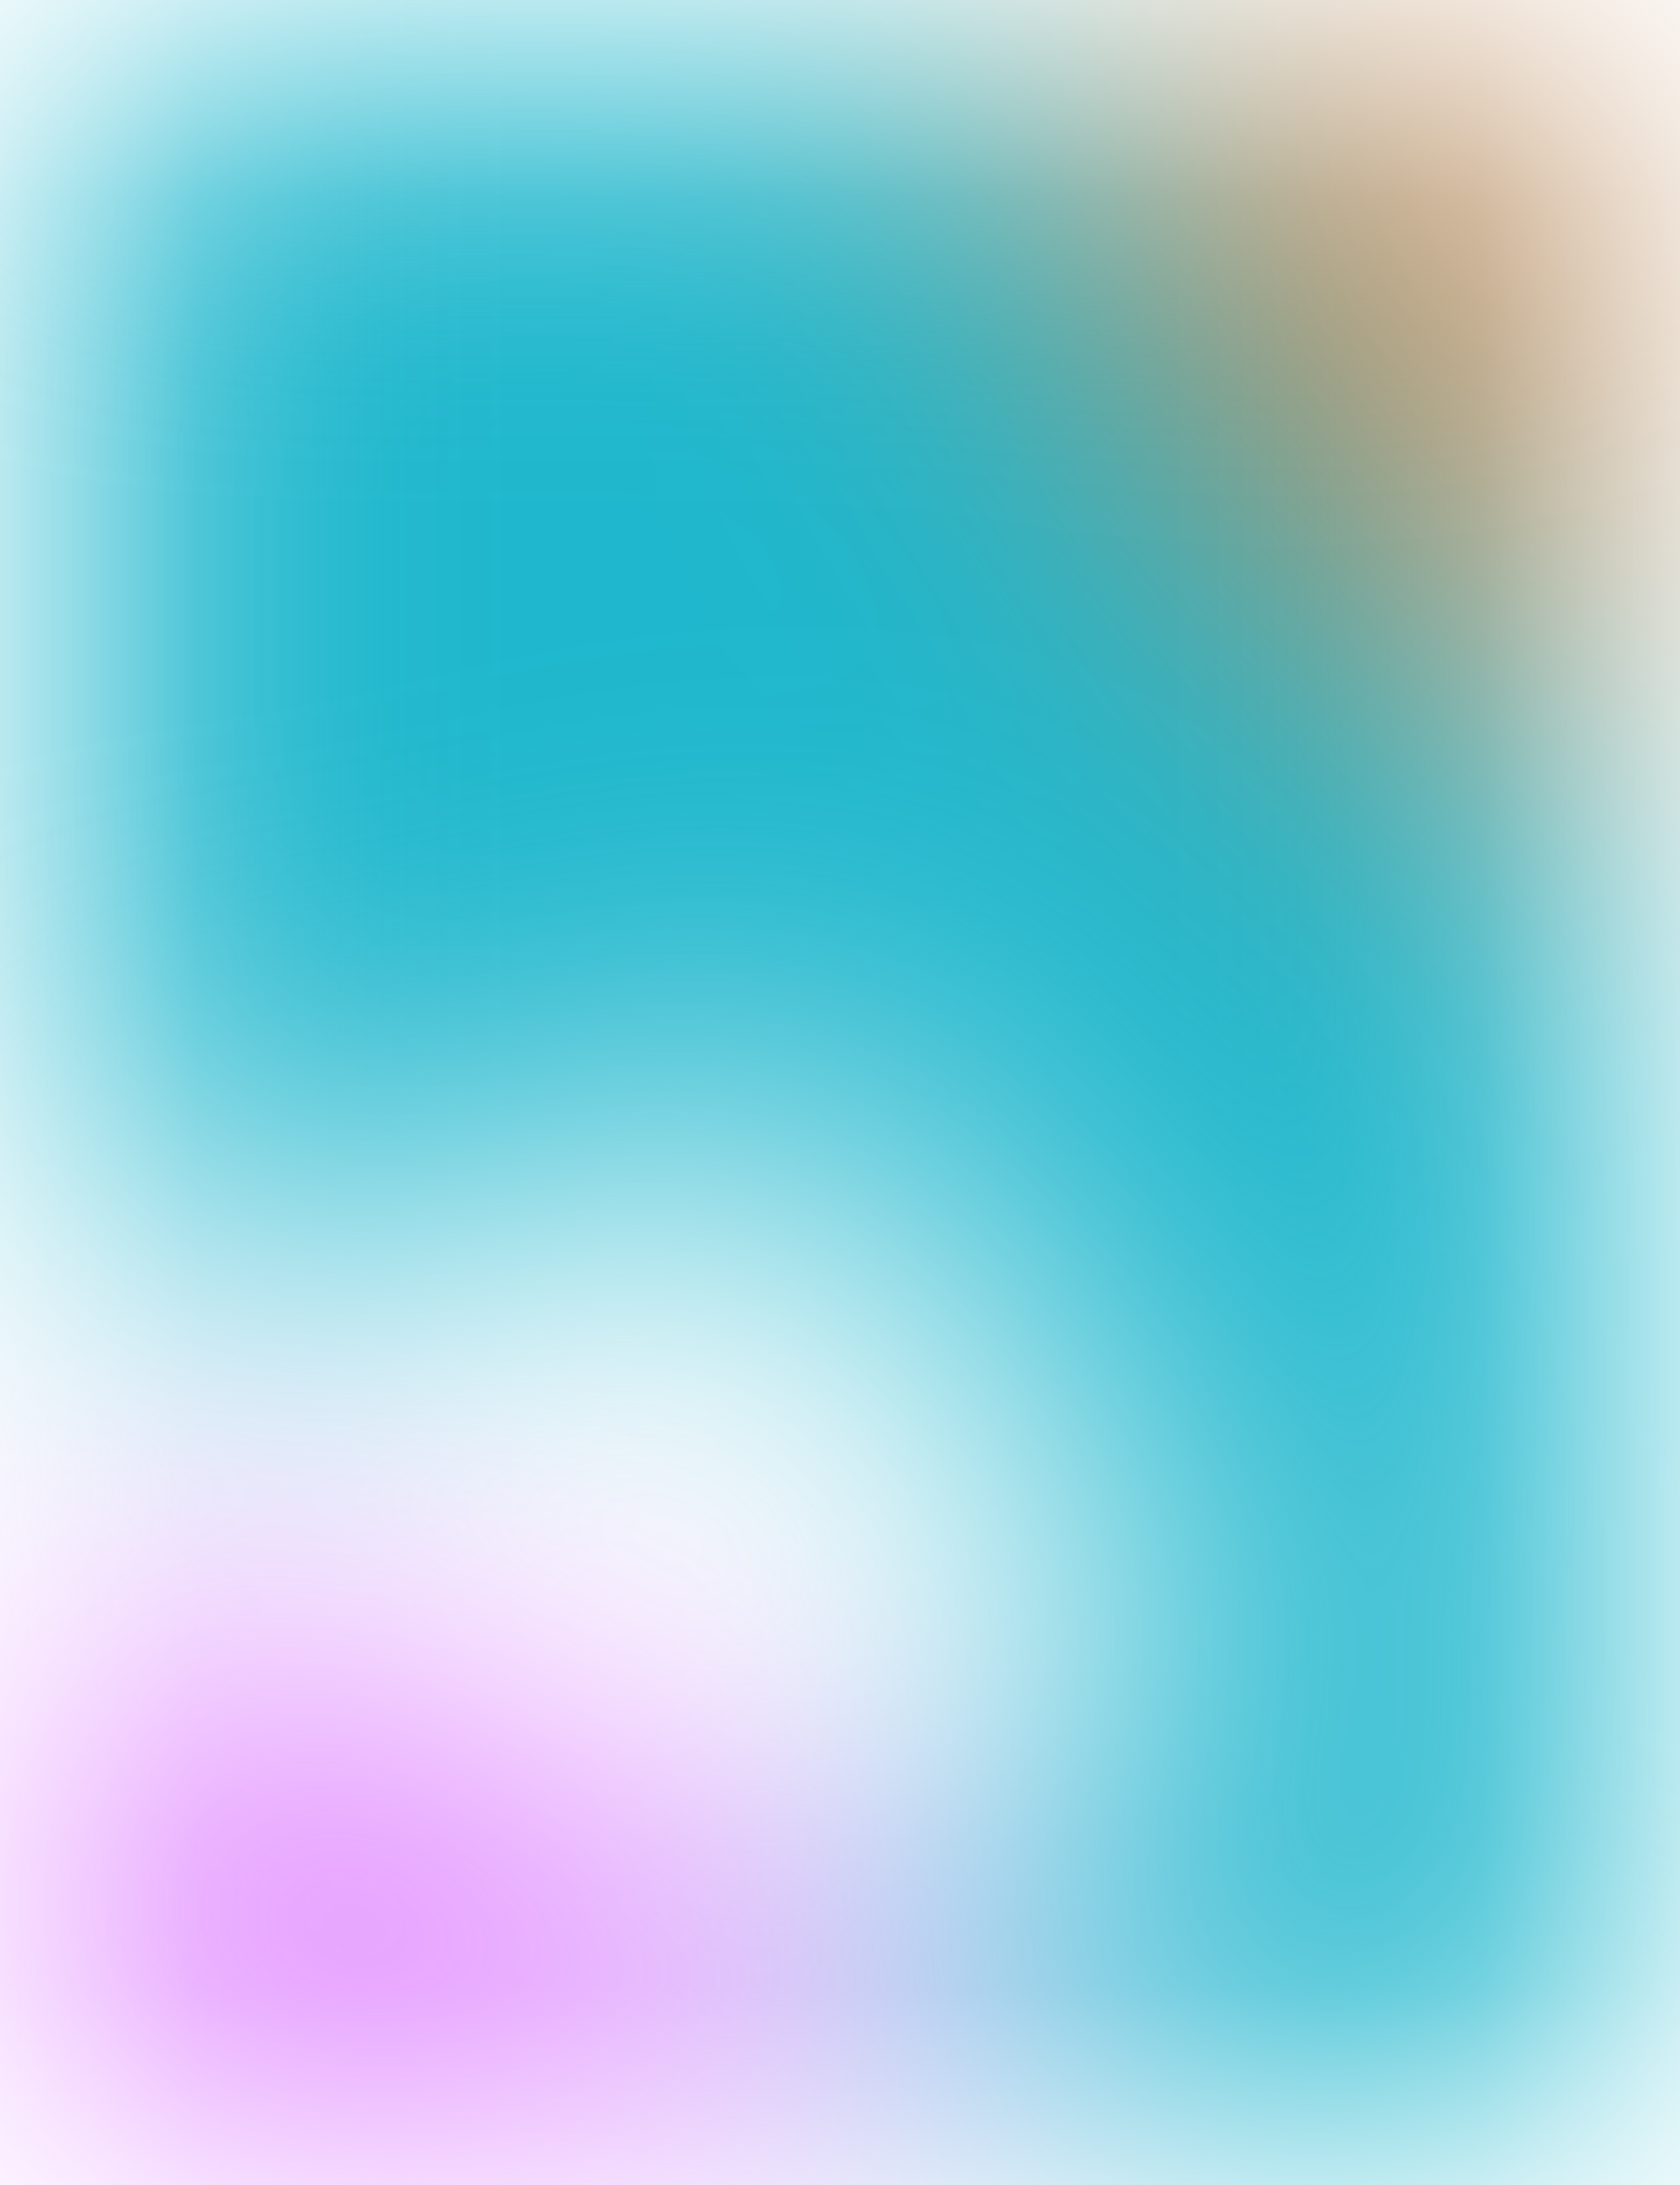
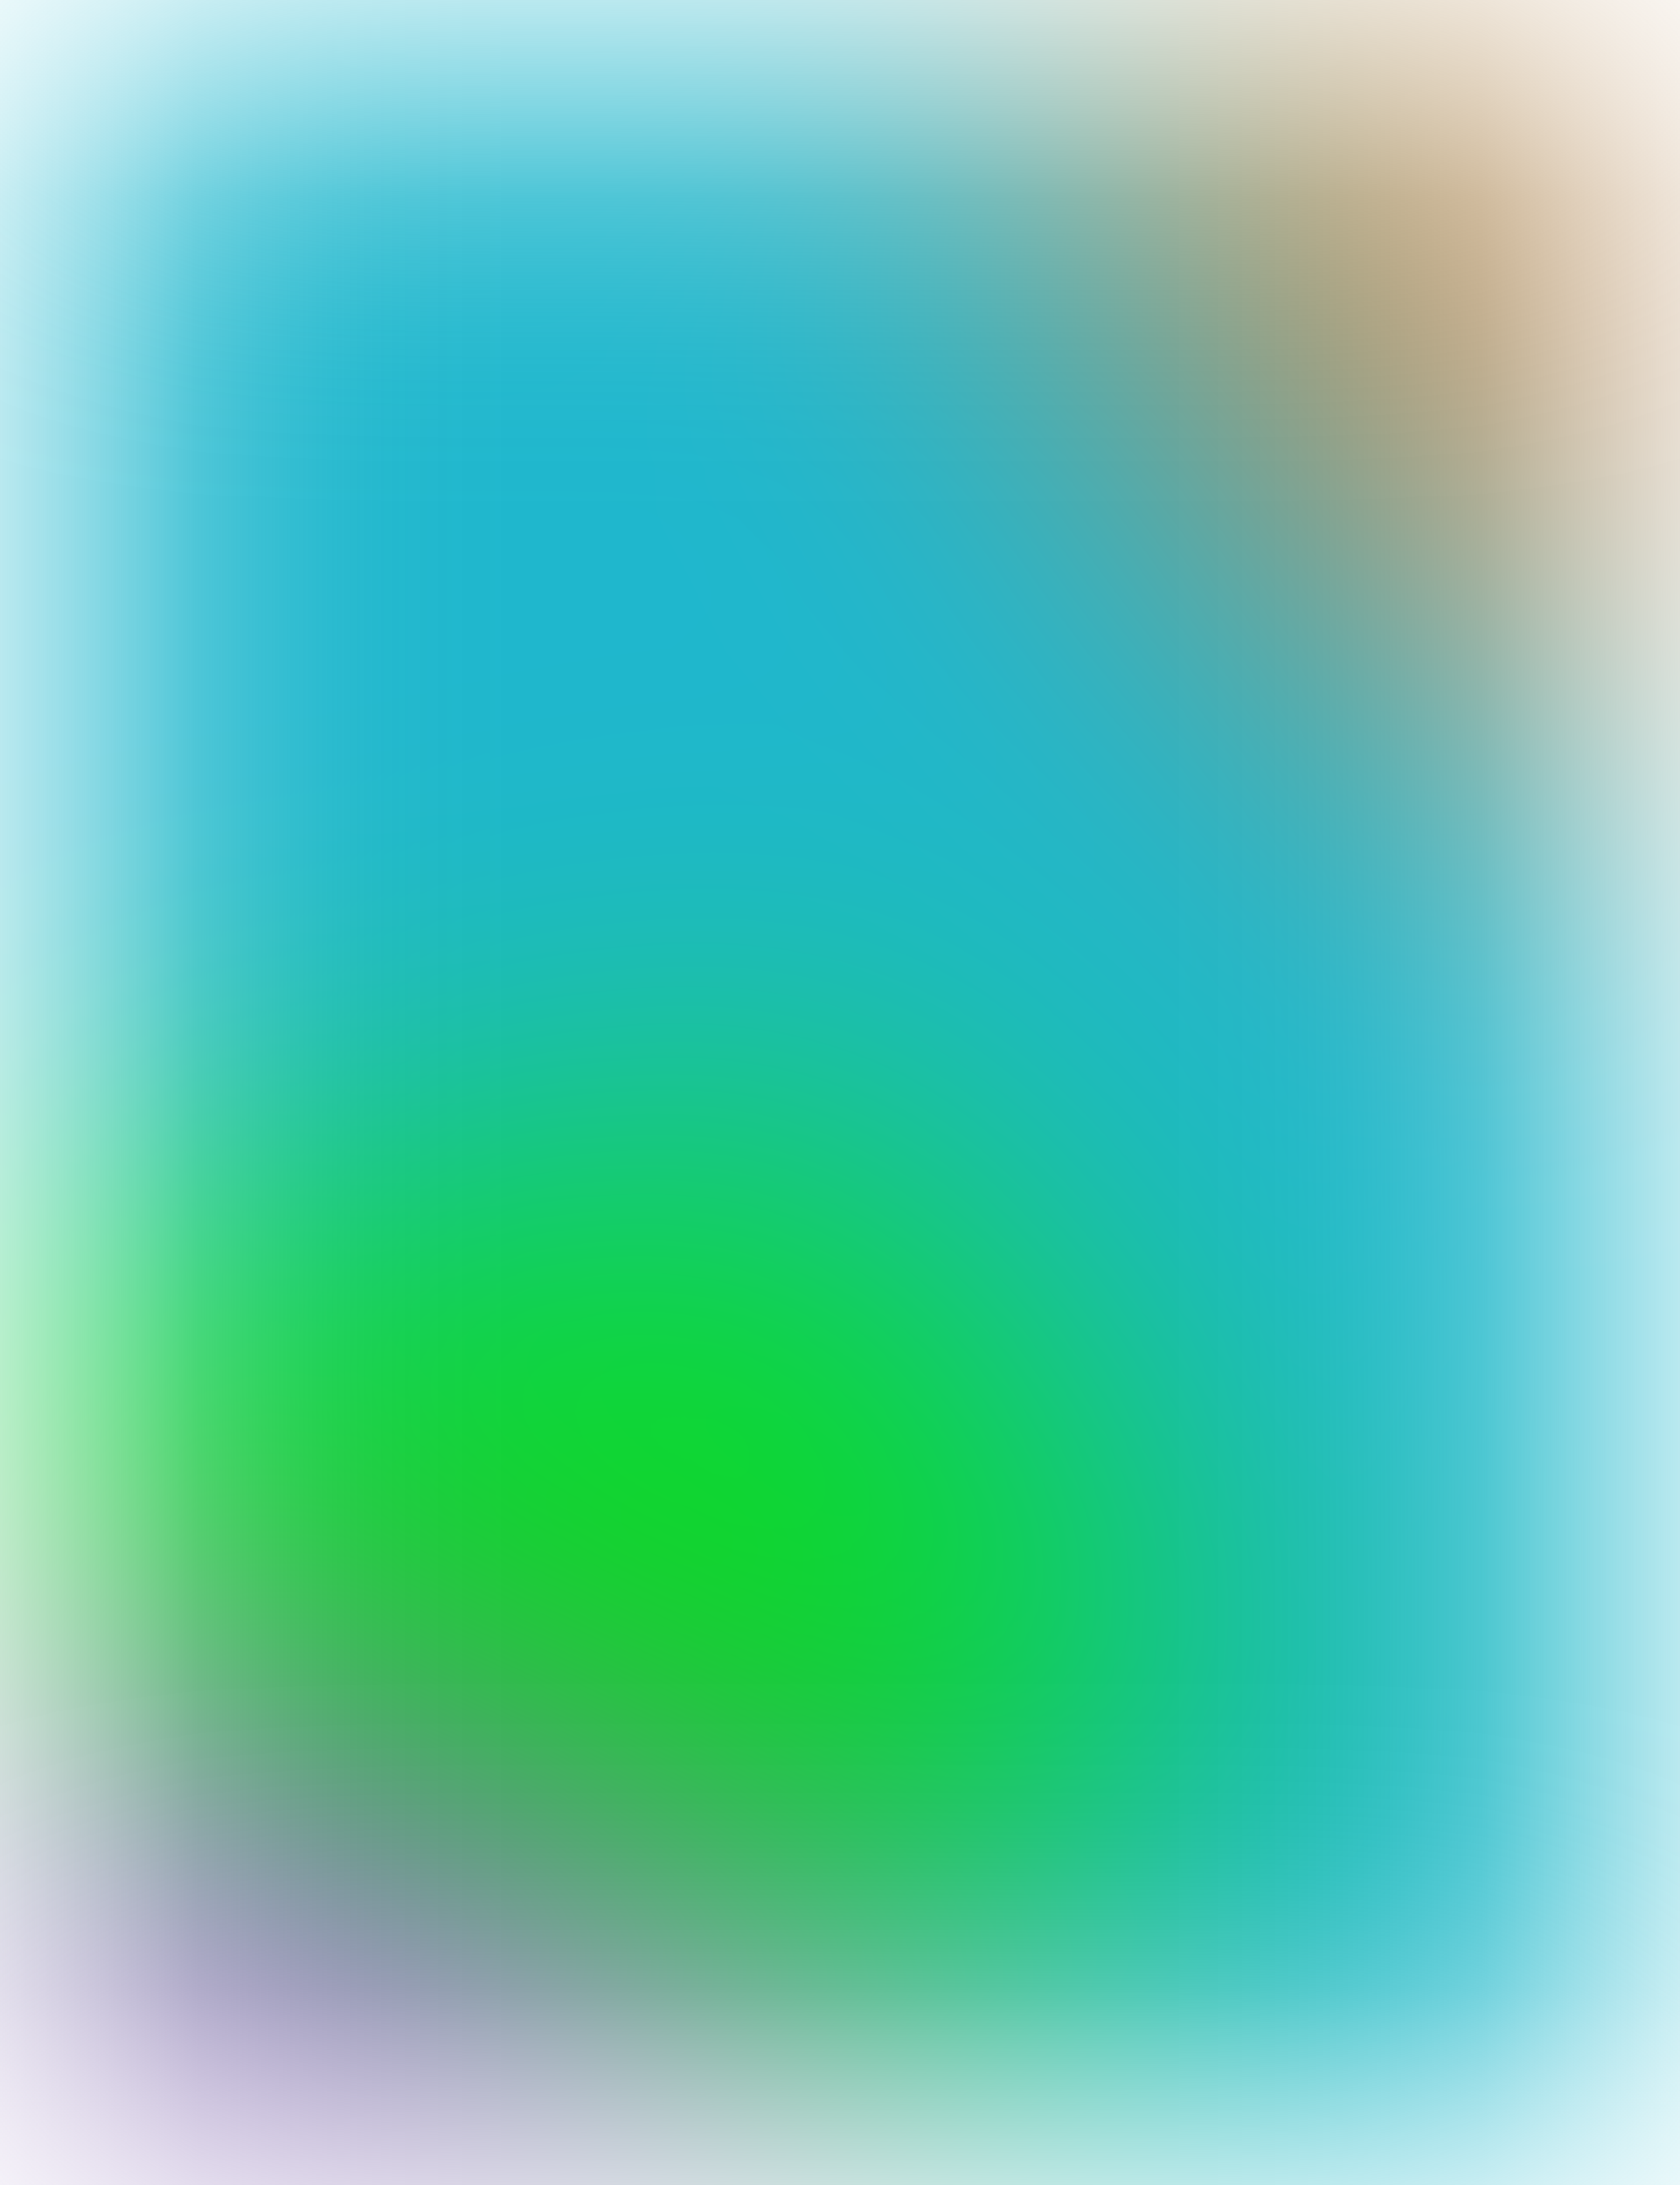
<svg xmlns="http://www.w3.org/2000/svg" width="100%" height="100%" viewBox="0 0 1282 1668" fill="none">
  <g filter="url(#filter0_f_63_3024)">
+     <path d="M0 0H1282V1668H0V0Z" fill="#00DB16" />
    <path d="M605.499 317.824C-69.545 291.407 -433.704 908.017 -596 1015.53L-1569 1445.26L1555.28 1509.53C1797.23 1183.06 2201.73 550.623 1884.21 632.704C1487.3 735.305 1449.31 350.845 605.499 317.824Z" fill="url(#paint0_linear_63_3024)" fill-opacity="0.2" />
    <path d="M-768.208 -373.147C-730.804 -520.398 -495.489 -763.48 146.536 -557.803C645.401 -397.987 885.415 -177.602 927.56 139.813C1045.19 59.684 1202.35 -14.58 1407.86 -79.119C2565.78 -442.748 2503 954.951 2326.87 1699.25C2234.54 2024.06 1859.55 2602.08 1098.21 2315.72C336.871 2029.36 689.133 1484.3 960.431 1247.56C837.401 1140.26 708.398 980.962 652.818 804.391C322.505 1006.36 -239.328 985.993 -632.905 703.833C-1190.84 303.841 -865.269 -76.278 -768.208 -373.147Z" fill="#1FB7CD" />
    <path d="M-1134.71 1248.69C-1675.73 1506.94 -1423.92 1716.59 -1230.39 1789.12C-1230.39 1986.56 -566.808 1711.57 -193.664 2078.2C272.767 2536.49 184.347 2703.67 660.563 2078.2C1041.54 1577.83 349.024 1287.12 142.808 1297.69C21.632 1222.75 -348.289 682.663 -641.783 675.039C-833.705 670.054 -920.806 1146.58 -1134.71 1248.69Z" fill="#CE42FF" fill-opacity="0.7" />
    <path d="M926.699 -322.334C174.424 -143.163 524.558 2.28 793.66 52.606C793.66 189.584 923.372 527.129 1442.22 781.489C2090.79 1099.44 2238.95 557.525 2901.12 123.594C3430.85 -223.55 2989.81 -295.672 2703.07 -288.339C2424.39 -374.326 1678.97 -501.505 926.699 -322.334Z" fill="#FF8139" fill-opacity="0.7" />
  </g>
  <defs>
    <filter id="filter0_f_63_3024" x="-1797" y="-865" width="5174" height="3580" filterUnits="userSpaceOnUse" color-interpolation-filters="sRGB">
      <feFlood flood-opacity="0" result="BackgroundImageFix" />
      <feBlend mode="normal" in="SourceGraphic" in2="BackgroundImageFix" result="shape" />
      <feGaussianBlur stdDeviation="160" result="effect1_foregroundBlur_63_3024" />
    </filter>
    <linearGradient id="paint0_linear_63_3024" x1="790" y1="-640.846" x2="784.807" y2="1505.85" gradientUnits="userSpaceOnUse">
      <stop stop-color="white" />
      <stop offset="1" stop-color="white" stop-opacity="0" />
    </linearGradient>
  </defs>
</svg>
